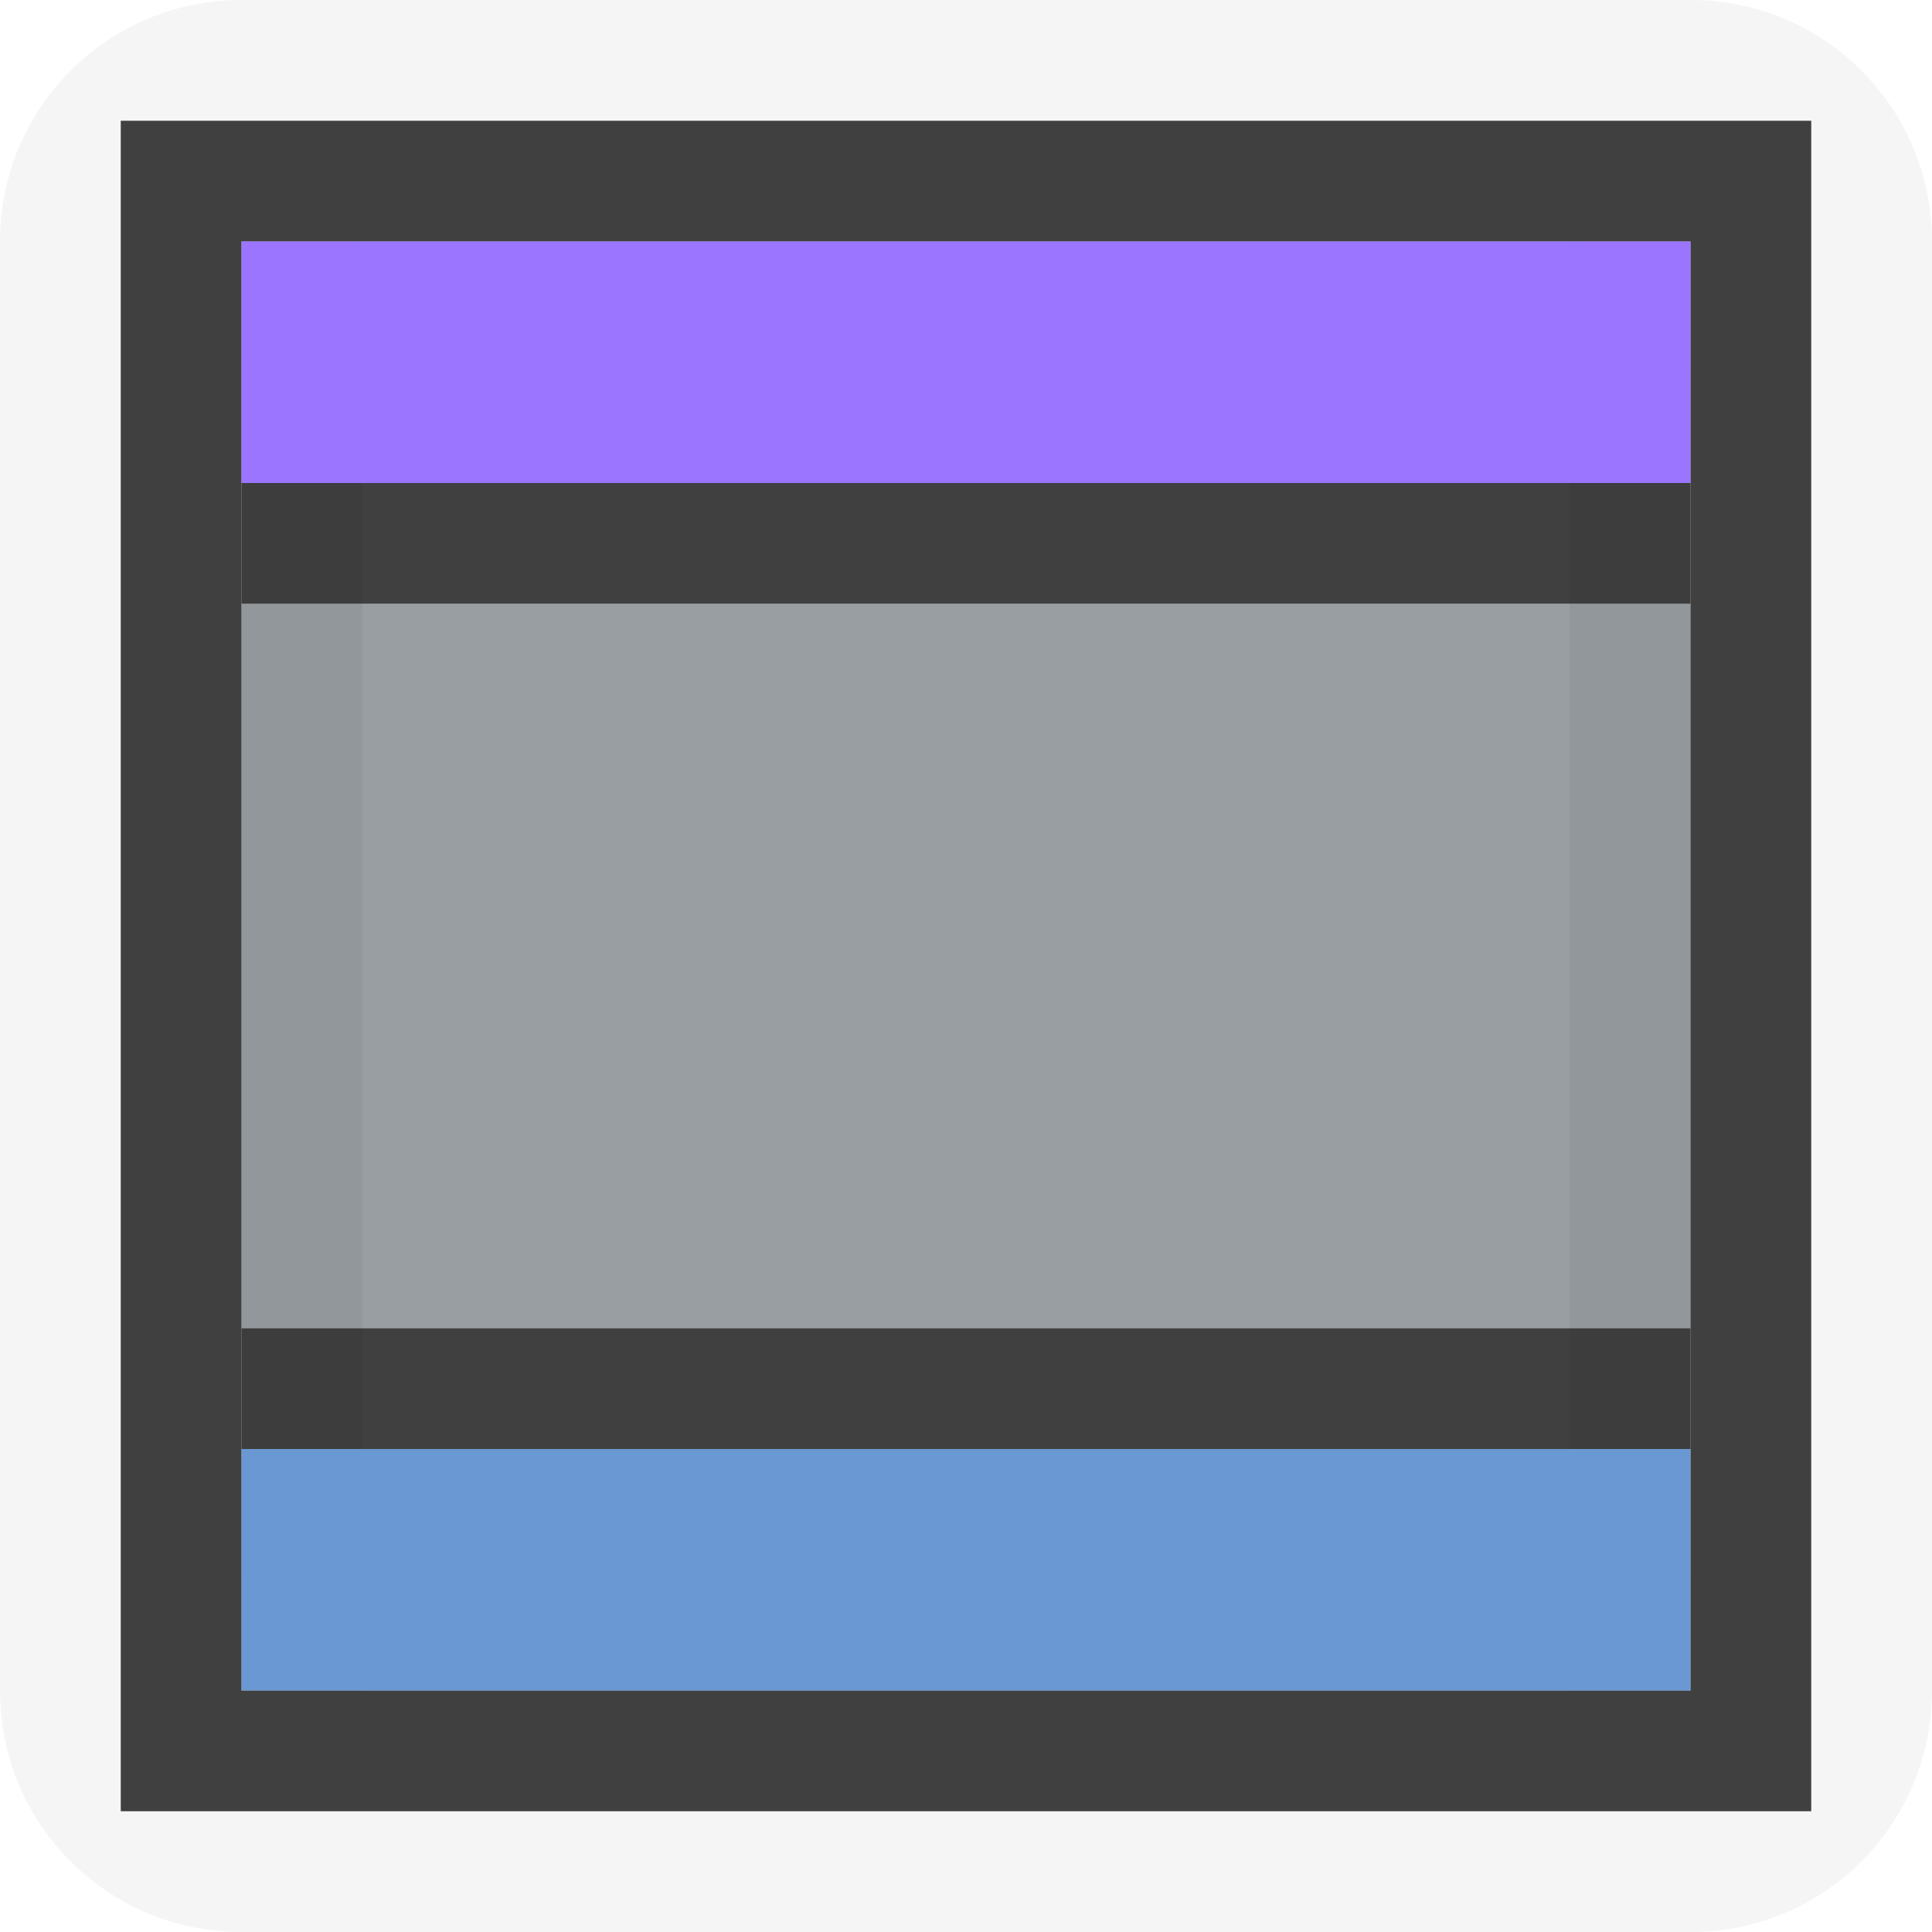
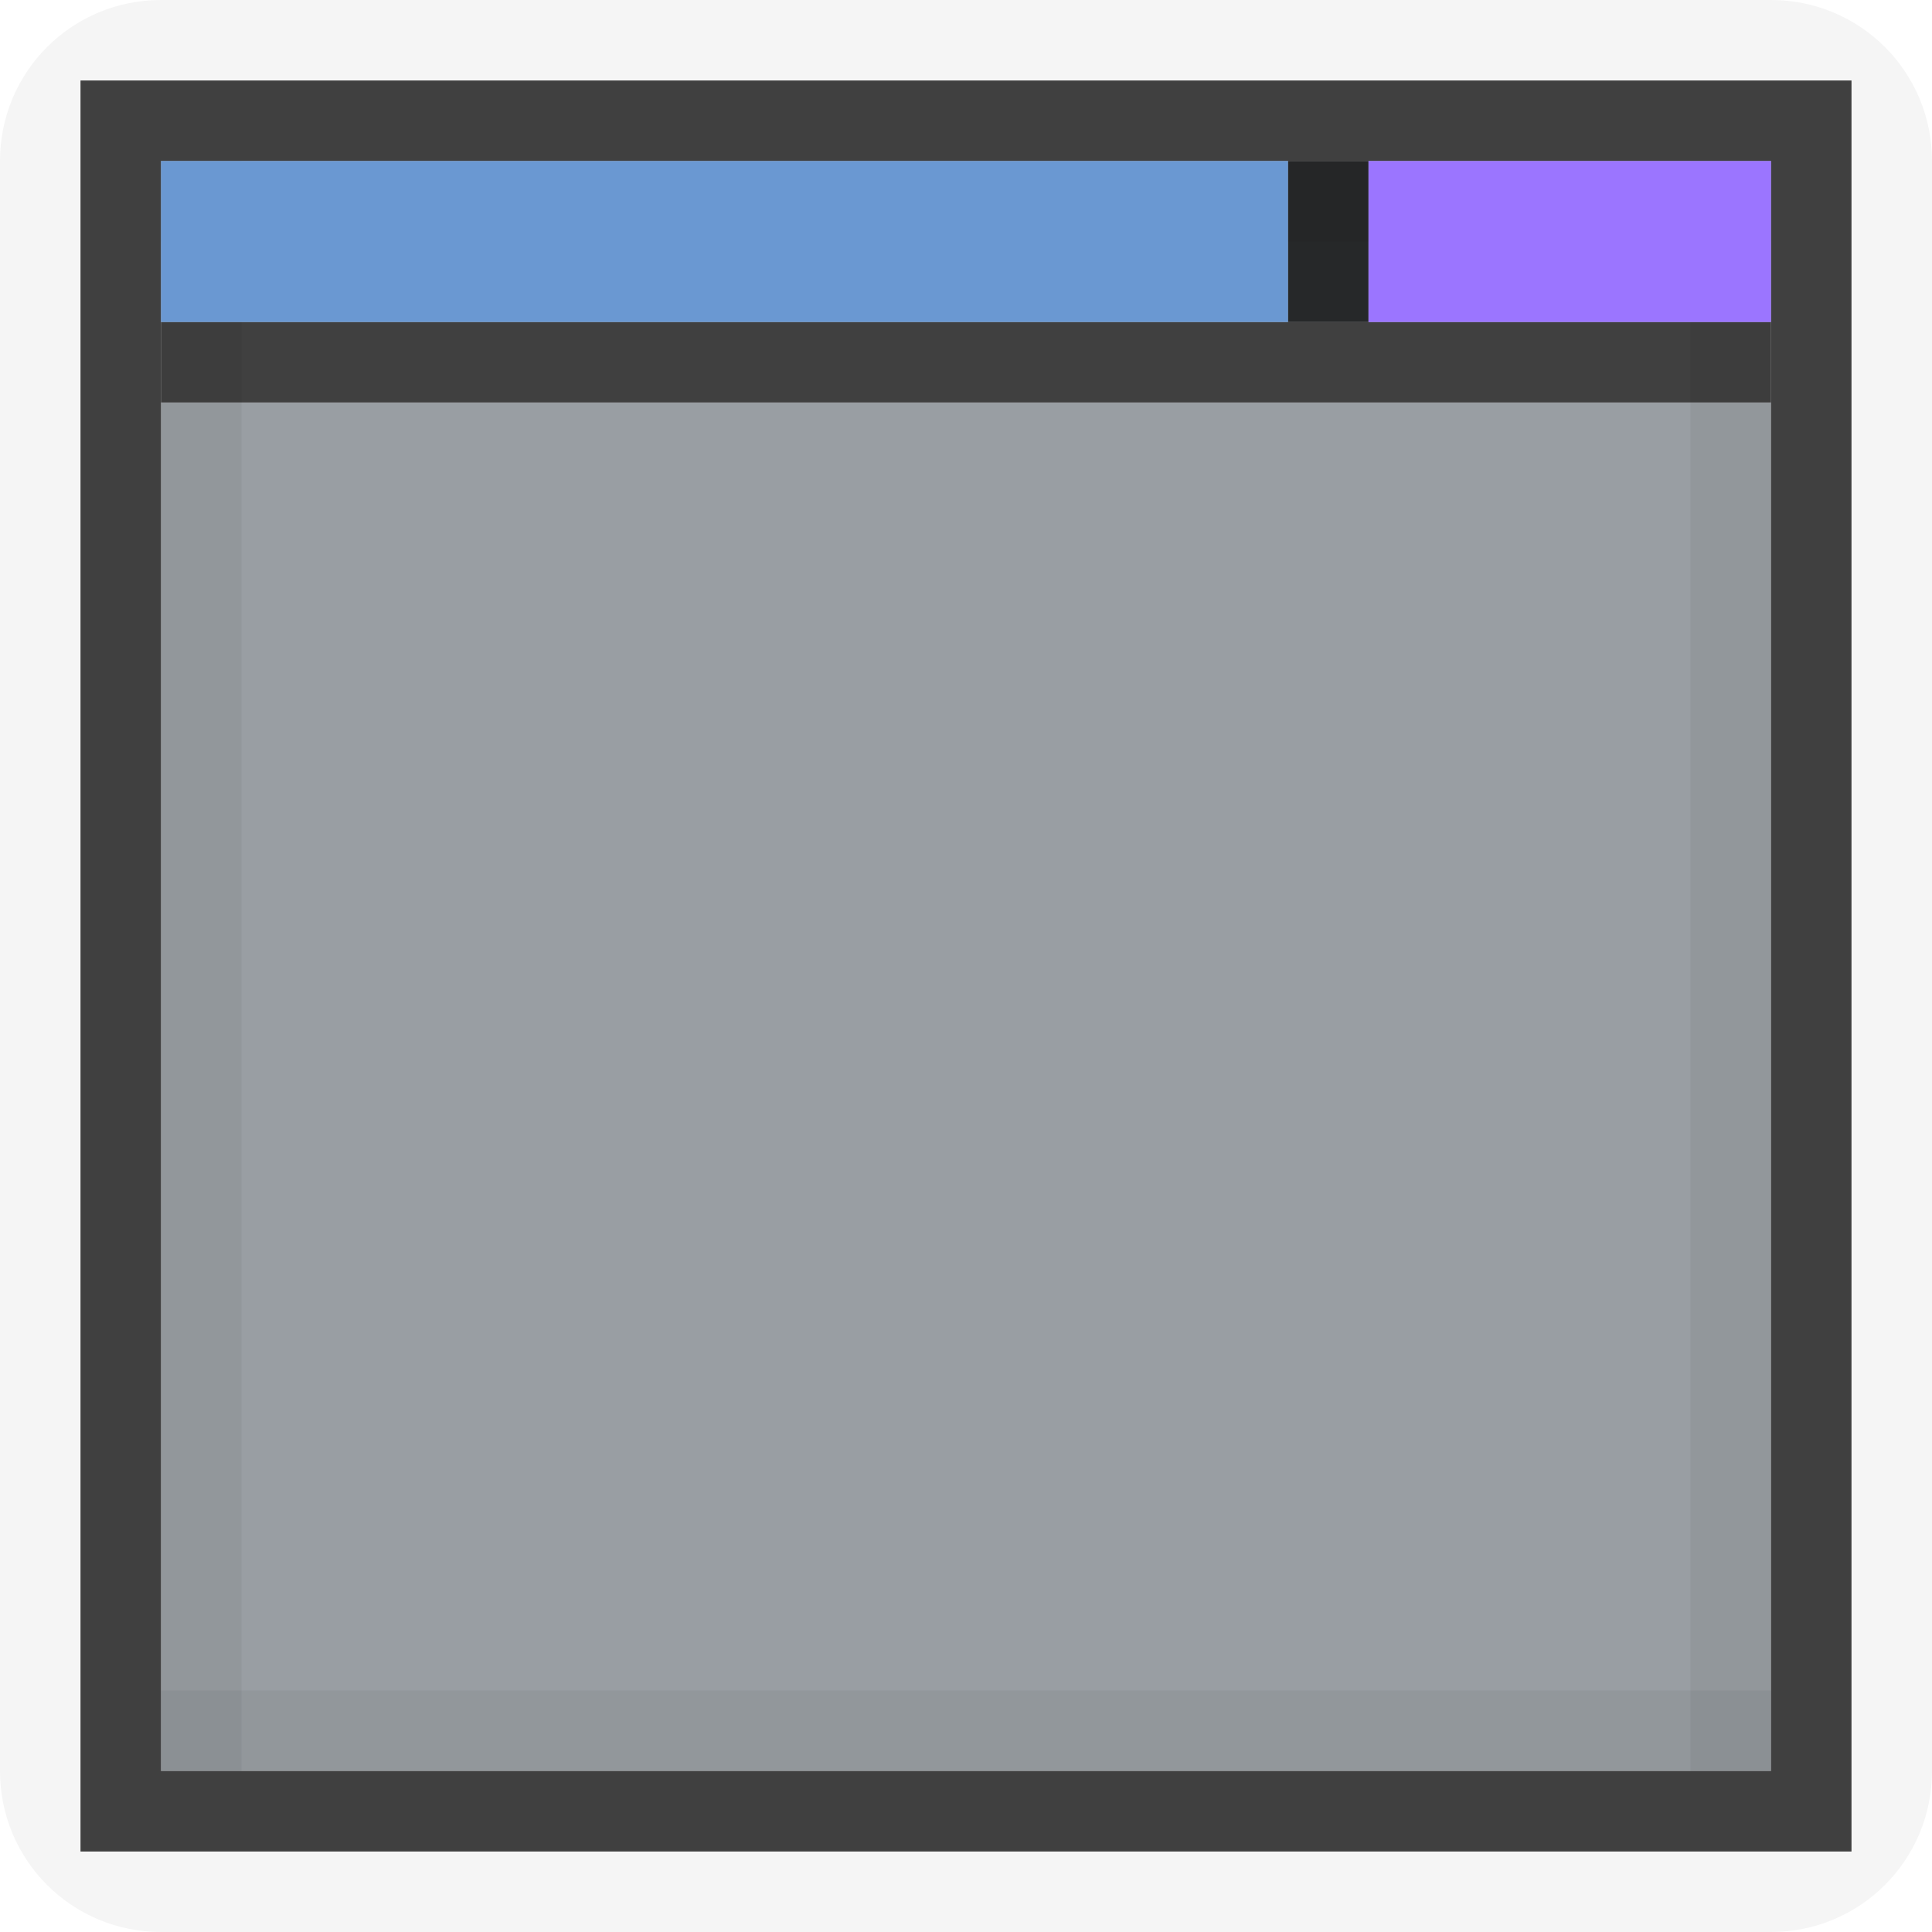
- <svg xmlns="http://www.w3.org/2000/svg" width="16" height="16" id="svg11300" version="1.0" style="display:inline;enable-background:new">
-   <defs id="defs3" />
-   <g style="display:inline" id="layer1" transform="translate(0,-284)">
-     <path id="rect4145-7" d="m 14,284 c 1.108,0 2,0.892 2,2 l 0,12 c 0,1.108 -0.892,2 -2,2 l -12,0 c -1.108,0 -2,-0.892 -2,-2 l 0,-12 c 0,-1.108 0.892,-2 2,-2 z m 1,1 -14,0 0,14 14,0 z" style="opacity:0.04;fill:#000000;fill-opacity:1;stroke:none" />
-     <path style="opacity:0.5;fill:#343e48;fill-opacity:1;stroke:none" d="M 2 2 L 2 4 L 14 4 L 14 2 L 2 2 z M 2 5 L 2 11 L 14 11 L 14 5 L 2 5 z M 2 12 L 2 14 L 14 14 L 14 12 L 2 12 z " transform="translate(0,284)" id="rect5188-0-6" />
-     <path style="opacity:0.75;fill:#000000;fill-opacity:1;stroke:none" d="m 15,285 0,14 -14,0 0,-14 z m -1,1 -12,0 0,12 12,0 z" id="rect5190-8-5" />
+ <svg xmlns="http://www.w3.org/2000/svg" width="24" height="24" id="svg11300" version="1.0" style="display:inline;enable-background:new">
+   <defs id="defs3">
+     <linearGradient id="linearGradient4006-3-3">
+       <stop style="stop-color:#ffffff;stop-opacity:1;" offset="0" id="stop4008-3-1" />
+       <stop style="stop-color:#ffffff;stop-opacity:0;" offset="1" id="stop4010-8-5" />
+     </linearGradient>
+   </defs>
+   <g style="display:inline" id="layer1" transform="translate(0,-276)">
+     <path style="opacity:0.5;fill:#343e48;fill-opacity:1;stroke:none" d="M 2 2 L 2 4 L 22 4 L 22 2 L 2 2 z M 2 5 L 2 22 L 22 22 L 22 5 L 2 5 z " transform="translate(0,276)" id="rect5188-0-6-7" />
    <g style="opacity:1" id="g3087" transform="matrix(-1,0,0,1,16,0)">
-       <path id="rect3949" d="m 2,286 12,0 0,1 -12,0 z" style="opacity:0.05;fill:#000000;fill-opacity:1;stroke:none" />
-       <path id="rect3951" d="m 286,-3 12,0 0,1 -12,0 z" style="opacity:0.05;fill:#000000;fill-opacity:1;stroke:none" transform="matrix(0,1,-1,0,0,0)" />
-       <path id="rect3953" d="m 286,-14 12,0 0,1 -12,0 z" style="opacity:0.05;fill:#000000;fill-opacity:1;stroke:none" transform="matrix(0,1,-1,0,0,0)" />
-       <path id="rect3967" d="m 2,297 12,0 0,1 -12,0 z" style="opacity:0.05;fill:#000000;fill-opacity:1;stroke:none" />
+       <path id="rect3949" d="m -6,278 20,0 0,1 -20,0 z" style="opacity:0.05;fill:#000000;fill-opacity:1;stroke:none" />
+       <path id="rect3951" d="m 278,5 20,0 0,1 -20,0 z" style="opacity:0.05;fill:#000000;fill-opacity:1;stroke:none" transform="matrix(0,1,-1,0,0,0)" />
+       <path id="rect3953" d="m 278,-14 20,0 0,1 -20,0 z" style="opacity:0.05;fill:#000000;fill-opacity:1;stroke:none" transform="matrix(0,1,-1,0,0,0)" />
+       <path id="rect3967" d="m -6,297 20,0 0,1 -20,0 z" style="opacity:0.05;fill:#000000;fill-opacity:1;stroke:none" />
    </g>
-     <rect transform="matrix(0,1,-1,0,0,0)" style="fill:#9b75ff;fill-opacity:1;stroke:none" id="rect4270-9-0-0" width="2" height="12" x="286" y="-14" />
-     <path style="opacity:0.75;fill:#000000;fill-opacity:1;stroke:none" d="m 14,288 0,1 -12,0 0,-1 z" id="rect4238-6-0" />
-     <rect y="-14" x="-298" height="12" width="2" id="rect4270-9-0-0-5" style="fill:#6a98d2;fill-opacity:1;stroke:none" transform="matrix(0,-1,-1,0,0,0)" />
-     <path id="rect4238-6-0-4" d="m 14,296 0,-1 -12,0 0,1 z" style="opacity:0.75;fill:#000000;fill-opacity:1;stroke:none" />
+     <path id="rect4145-7" d="m 22,276 c 1.108,0 2,0.892 2,2 l 0,20 c 0,1.108 -0.892,2 -2,2 l -20,0 c -1.108,0 -2,-0.892 -2,-2 l 0,-20 c 0,-1.108 0.892,-2 2,-2 z m 1,1 -22,0 0,22 22,0 z" style="opacity:0.04;fill:#000000;fill-opacity:1;stroke:none" />
+     <path style="opacity:0.75;fill:#000000;fill-opacity:1;stroke:none" d="m 23,277 0,22 -22,0 0,-22 z m -1,1 -20,0 0,20 20,0 z" id="rect5190-8-5" />
+     <path id="rect4238-6-0" d="m 22,280 0,1 -20,0 0,-1 z" style="opacity:0.75;fill:#000000;fill-opacity:1;stroke:none" />
+     <path style="opacity:0.75;fill:#000000;fill-opacity:1;stroke:none" d="m 17,278 0,2 -1,0 0,-2 z" id="path4451" />
+     <rect transform="matrix(0,-1,-1,0,0,0)" style="fill:#6a98d2;fill-opacity:1;stroke:none" id="rect4270-9-0-0-5" width="2" height="14" x="-280" y="-16" />
+     <g style="opacity:1" id="g3087-7" transform="matrix(-1,0,0,1,-28,-13)" />
+     <rect transform="matrix(0,1,-1,0,0,0)" style="fill:#9b75ff;fill-opacity:1;stroke:none" id="rect4270-9-0-0" width="2" height="5" x="278" y="-22" />
  </g>
</svg>
